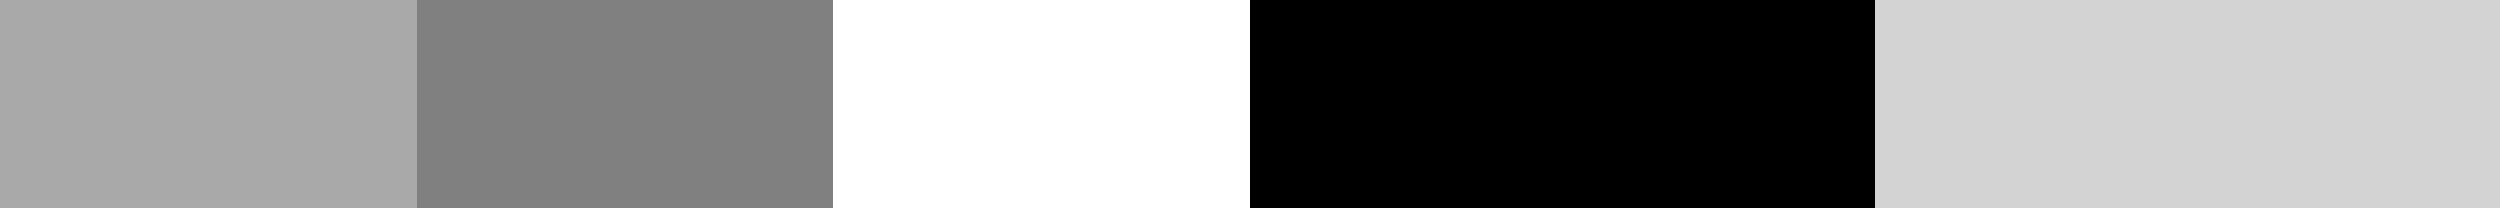
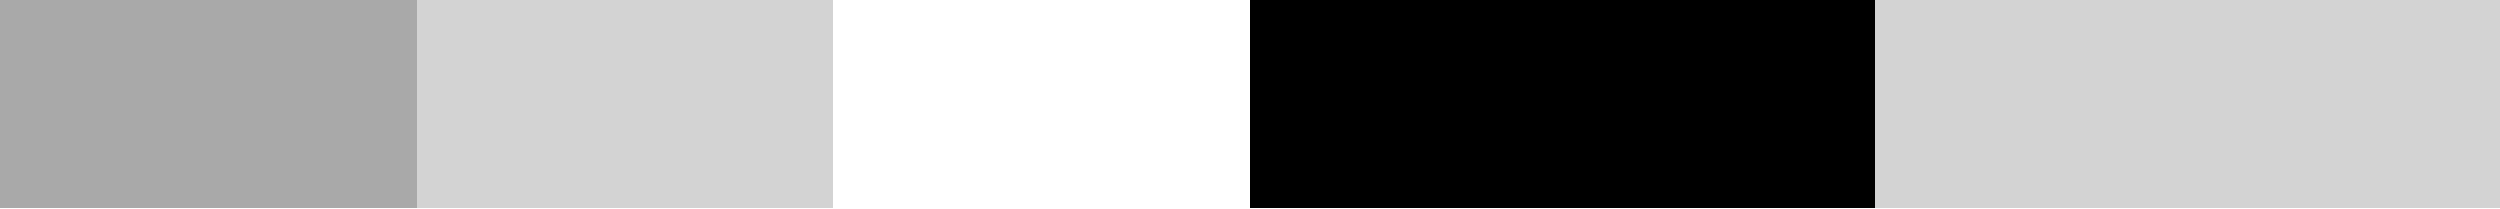
<svg xmlns="http://www.w3.org/2000/svg" width="600pt" height="50pt" viewBox="0 0 600 50" version="1.1" shape-rendering="crispEdges">
-   <g id="surface25">
+   <g id="surface29">
    <rect x="0" y="0" width="600" height="50" style="fill:rgb(0%,0%,0%);fill-opacity:1;stroke:none;" />
    <path style=" stroke:none;fill-rule:nonzero;fill:rgb(66.275%,66.275%,66.275%);fill-opacity:1;" d="M 0 0 L 100 0 L 100 50 L 0 50 Z M 0 0 " />
-     <path style=" stroke:none;fill-rule:nonzero;fill:rgb(50.196%,50.196%,50.196%);fill-opacity:1;" d="M 100 0 L 200 0 L 200 50 L 100 50 Z M 100 0 " />
+     <path style=" stroke:none;fill-rule:nonzero;fill:rgb(82.745%,82.745%,82.745%);fill-opacity:1;" d="M 100 0 L 200 0 L 200 50 L 100 50 Z M 100 0 " />
    <path style=" stroke:none;fill-rule:nonzero;fill:rgb(100%,100%,100%);fill-opacity:1;" d="M 200 0 L 300 0 L 300 50 L 200 50 Z M 200 0 " />
    <path style=" stroke:none;fill-rule:nonzero;fill:rgb(0%,0%,0%);fill-opacity:1;" d="M 300 0 L 450 0 L 450 50 L 300 50 Z M 300 0 " />
    <path style=" stroke:none;fill-rule:nonzero;fill:rgb(82.745%,82.745%,82.745%);fill-opacity:1;" d="M 450 0 L 600 0 L 600 50 L 450 50 Z M 450 0 " />
  </g>
</svg>
